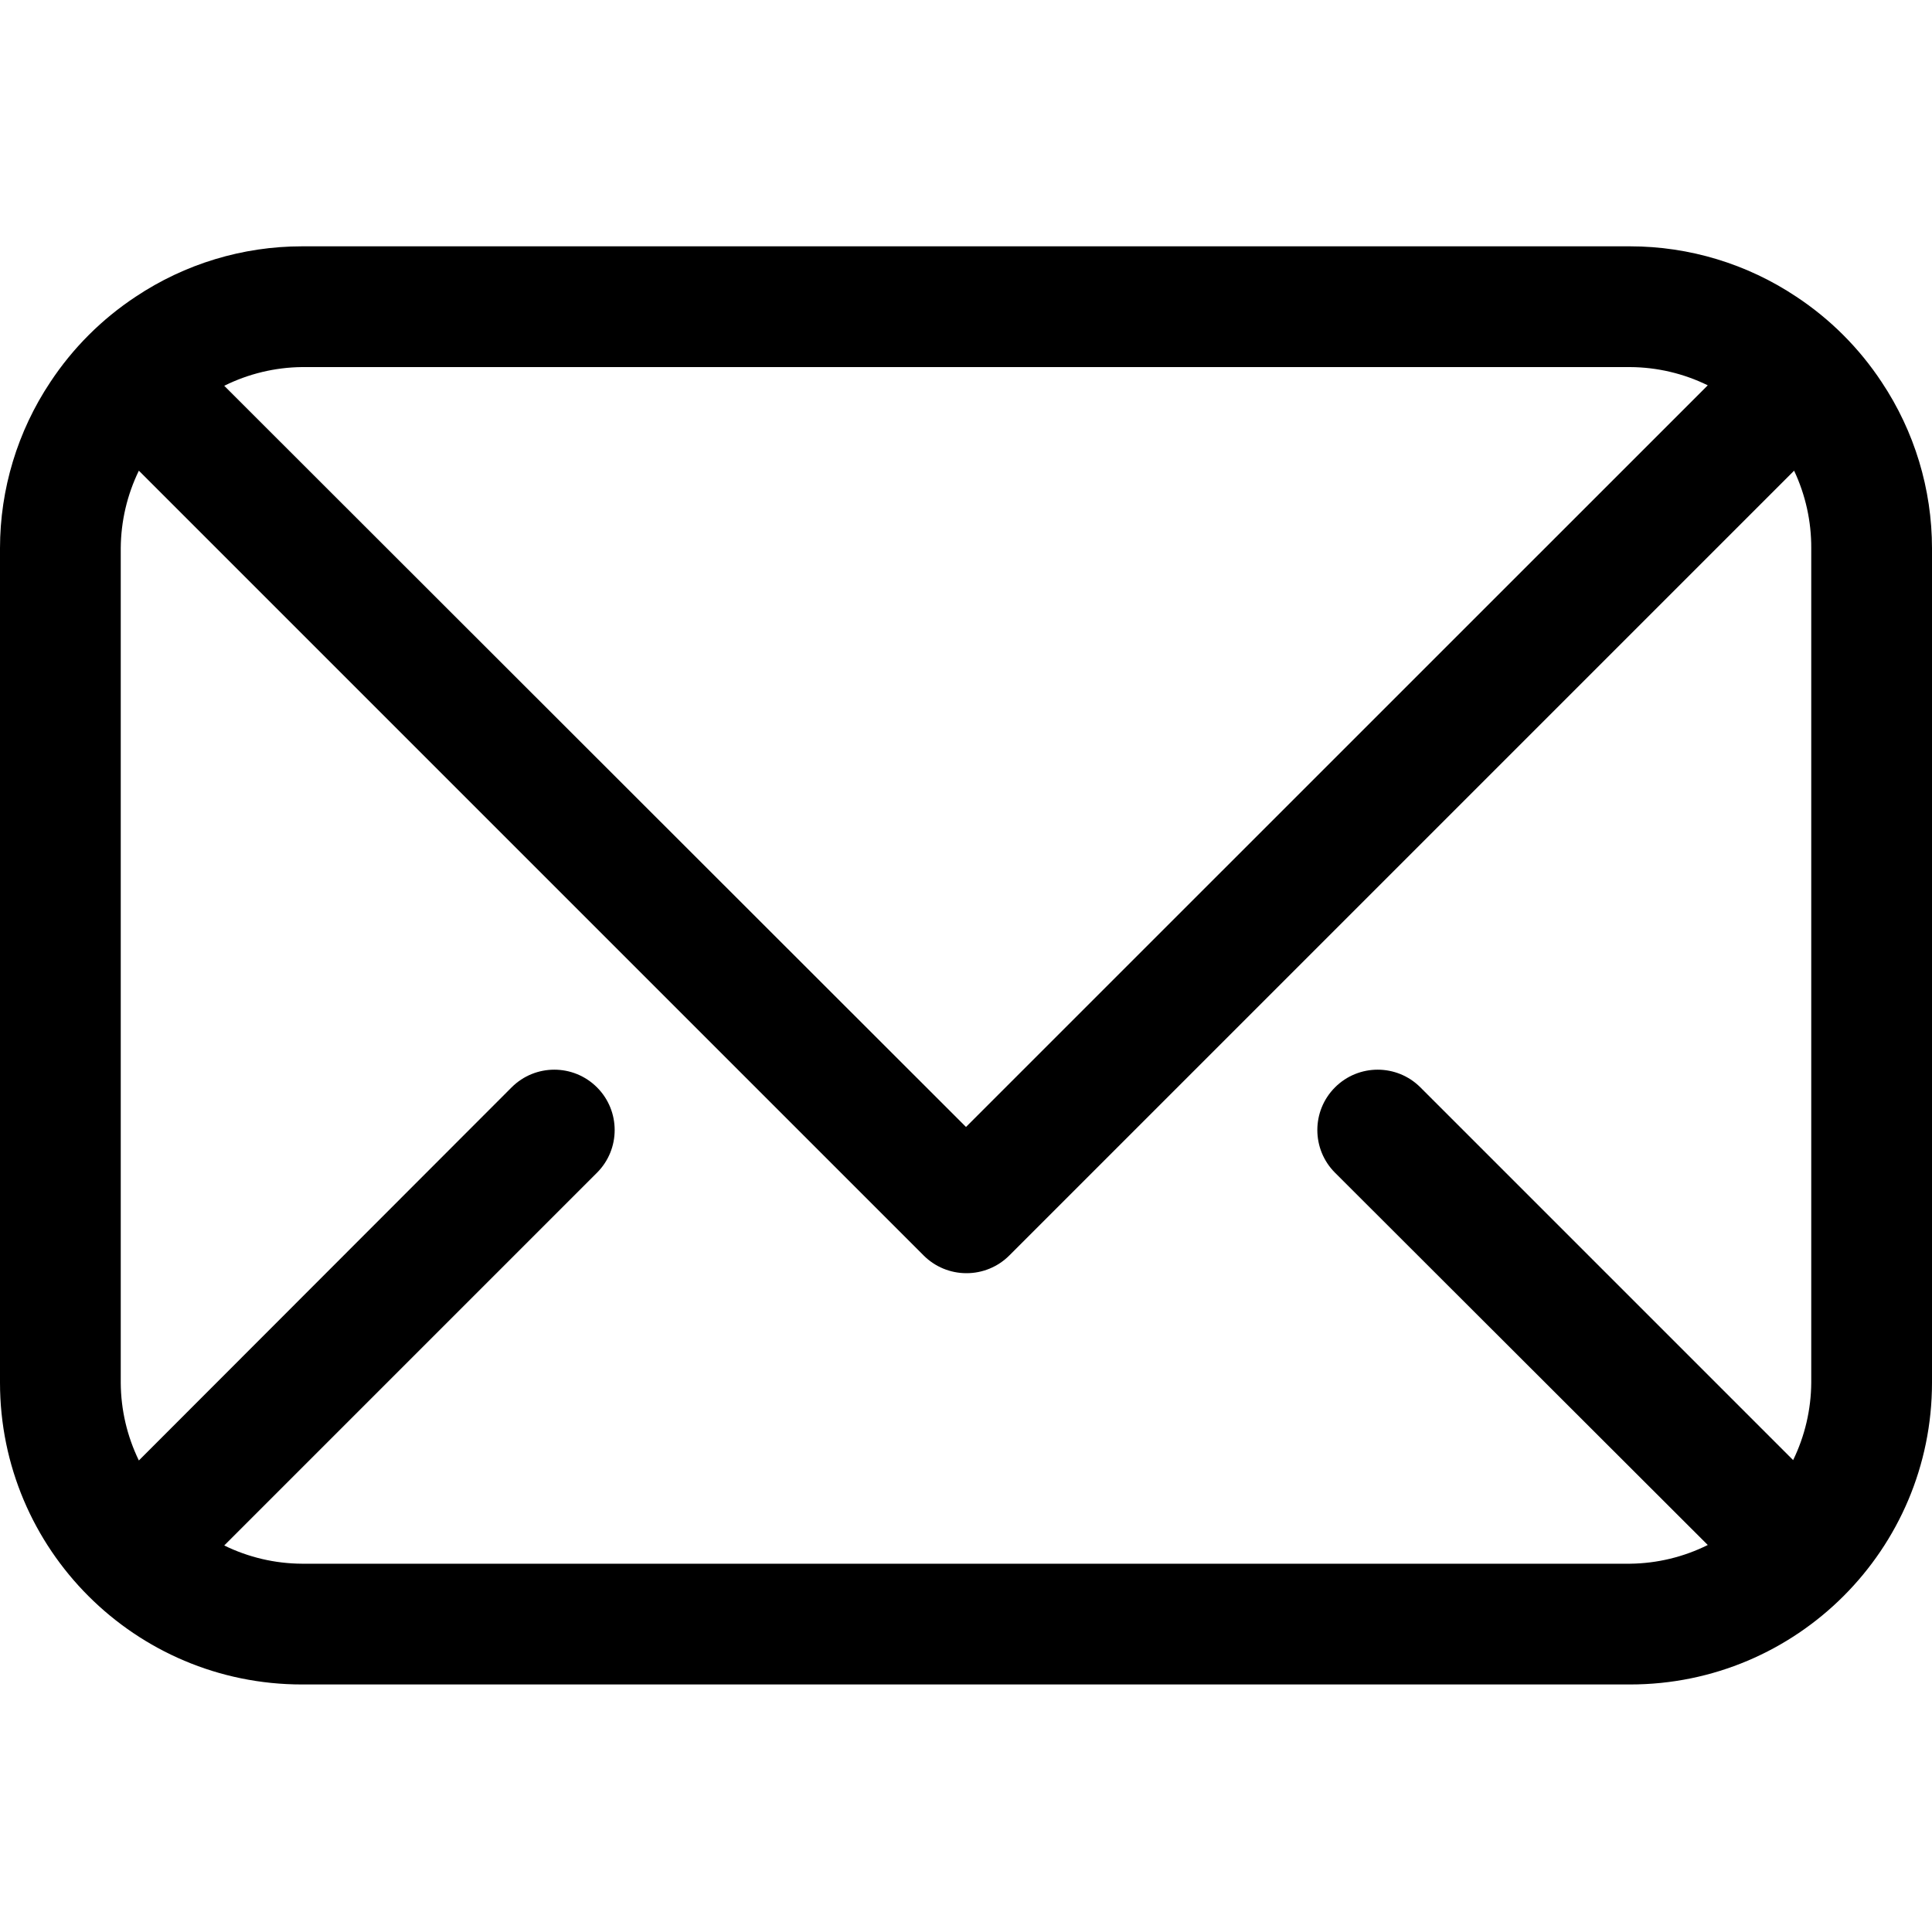
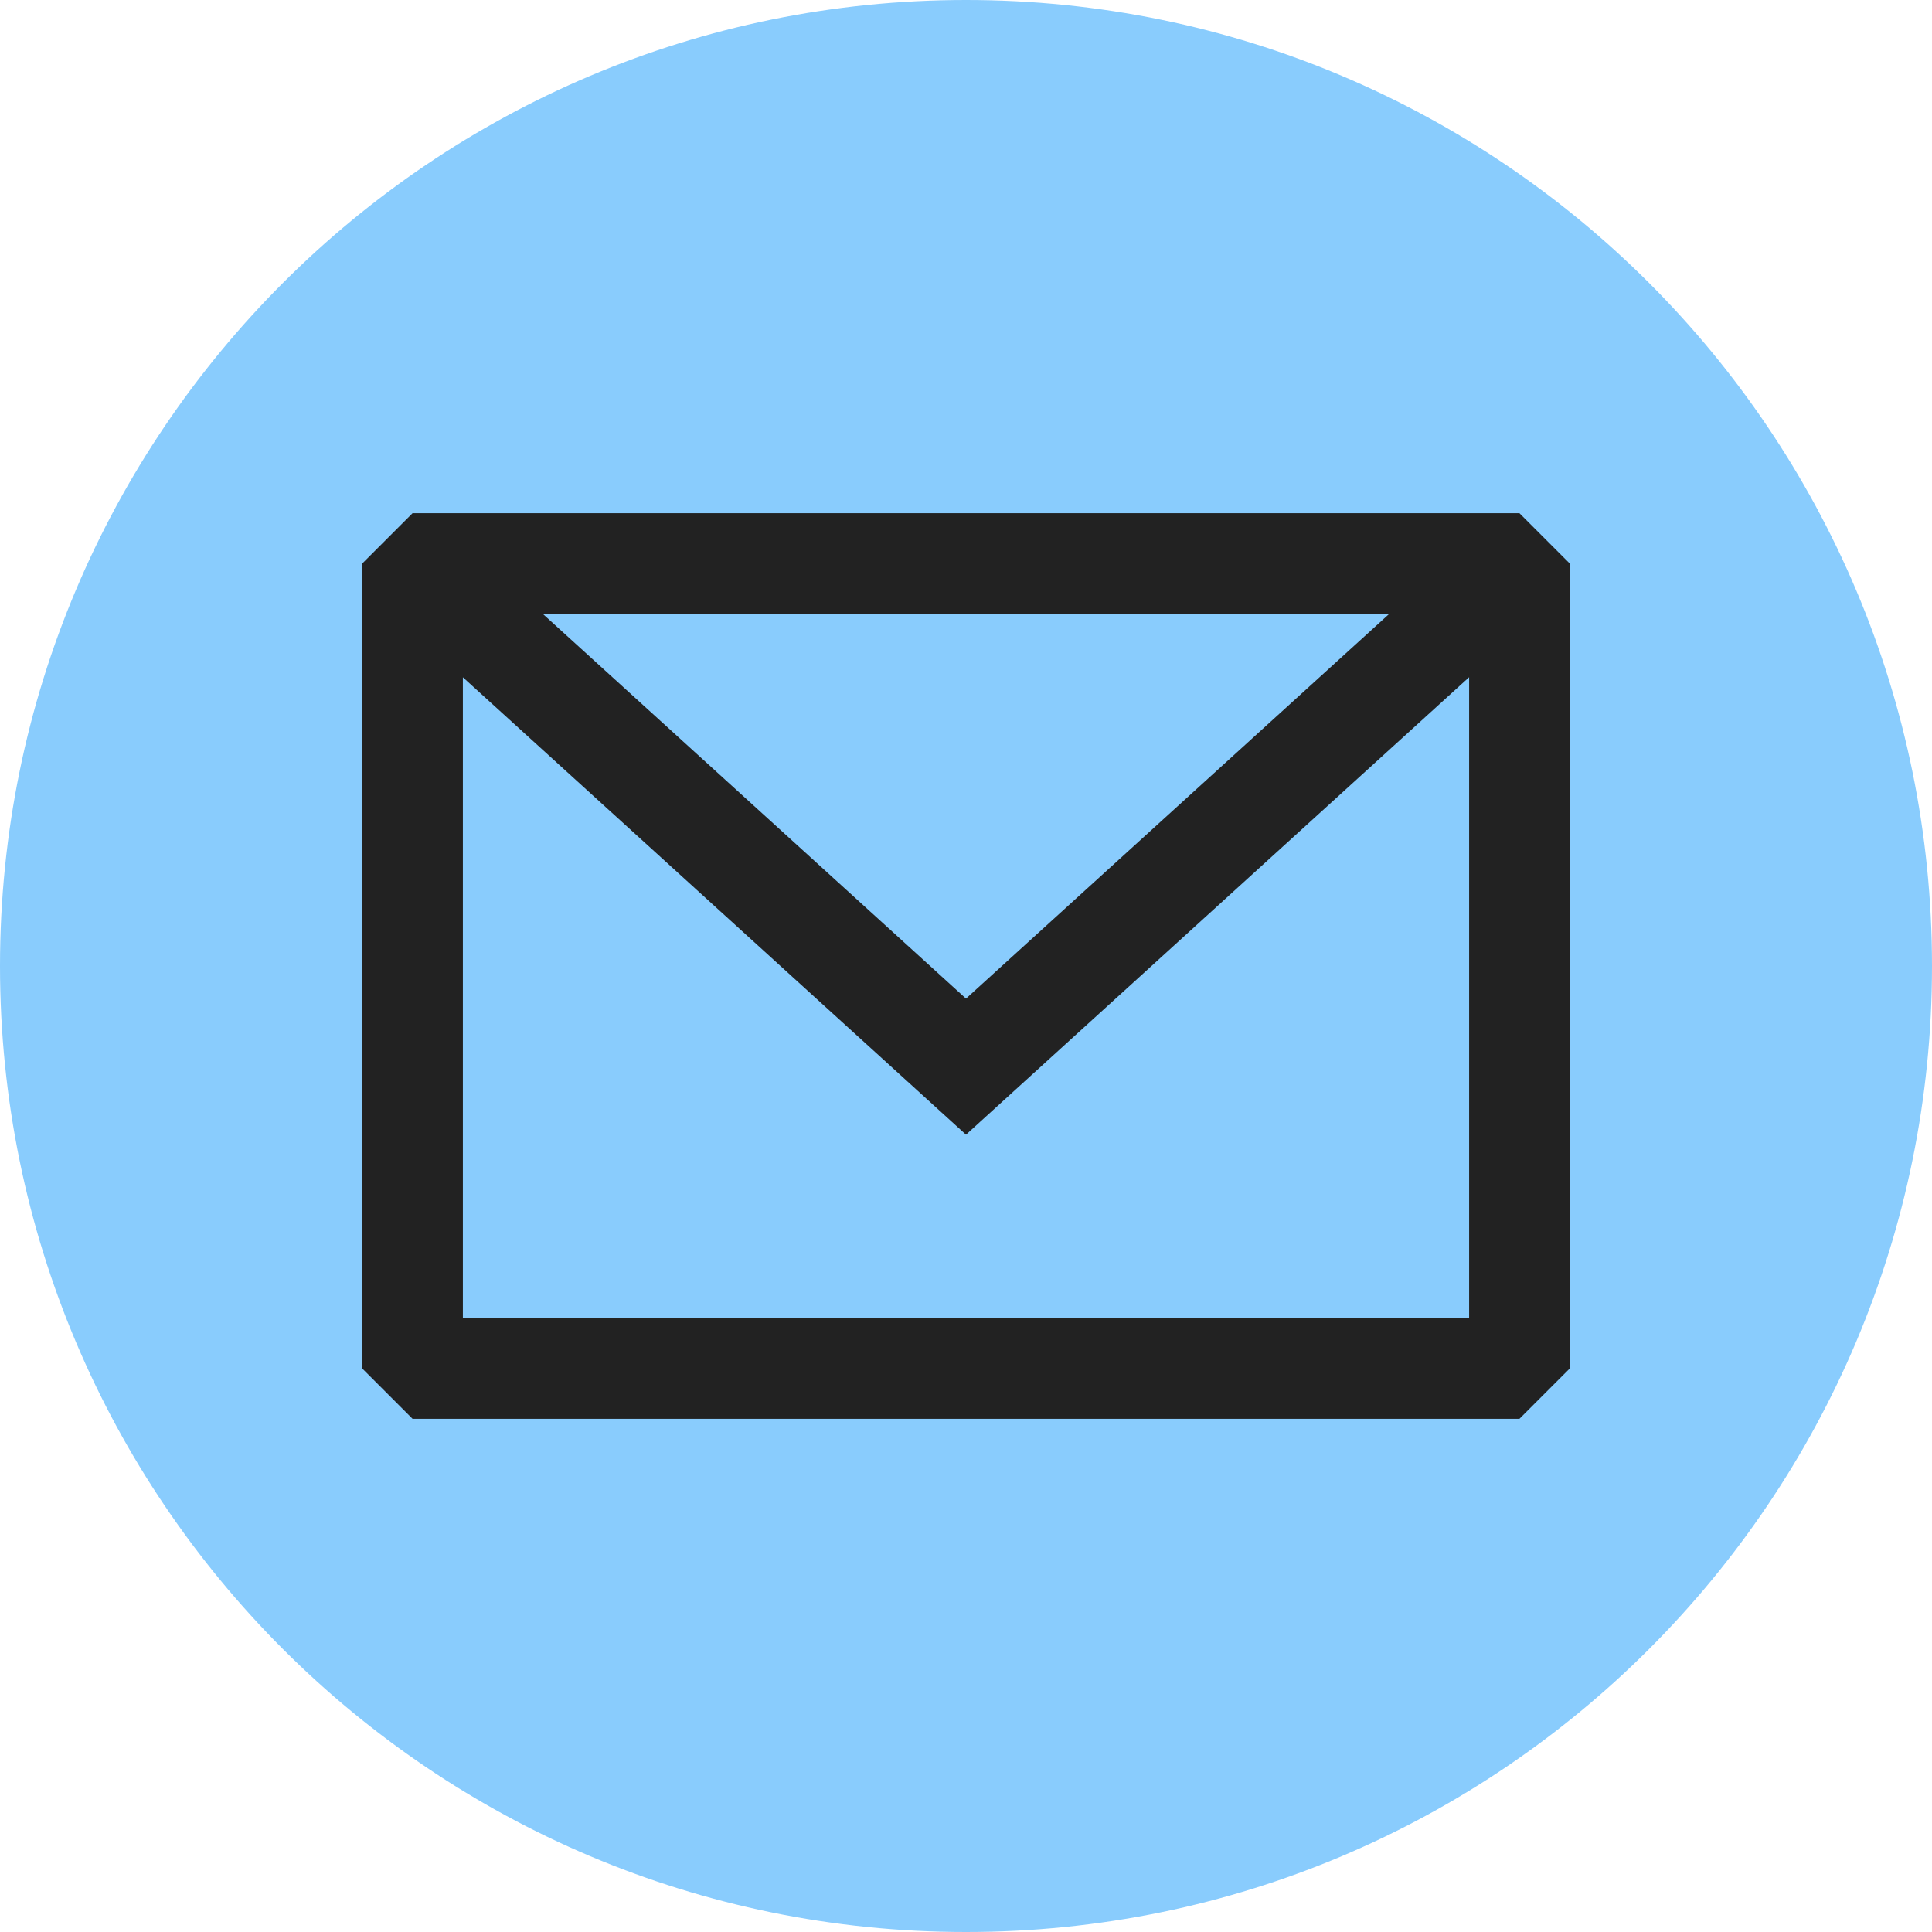
- <svg xmlns="http://www.w3.org/2000/svg" fill="#000000" width="800px" height="800px" viewBox="0 -2.04 16 16" id="mail-16px">
-   <path id="Path_76" data-name="Path 76" d="M-8.417,3.169a2.493,2.493,0,0,0-.707-.707A2.481,2.481,0,0,0-10.5,2.045h-11a2.481,2.481,0,0,0-1.376.417,2.493,2.493,0,0,0-.707.707A2.483,2.483,0,0,0-24,4.545v6.91a2.5,2.5,0,0,0,2.5,2.5h11a2.5,2.5,0,0,0,2.5-2.5V4.545A2.483,2.483,0,0,0-8.417,3.169ZM-21.5,3.045h11a1.48,1.48,0,0,1,.643.151L-16,9.338-22.143,3.2A1.48,1.48,0,0,1-21.5,3.045Zm11,9.91h-11a1.48,1.48,0,0,1-.643-.151l3.087-3.087a.5.5,0,0,0,0-.707.5.5,0,0,0-.707,0L-22.85,12.1a1.489,1.489,0,0,1-.15-.642V4.545a1.489,1.489,0,0,1,.15-.642l6.5,6.5a.5.5,0,0,0,.354.146.5.5,0,0,0,.354-.146l6.5-6.5A1.489,1.489,0,0,1-9,4.545v6.91a1.489,1.489,0,0,1-.15.642L-12.237,9.01a.5.5,0,0,0-.707,0,.5.5,0,0,0,0,.707L-9.857,12.8A1.48,1.48,0,0,1-10.5,12.955Z" transform="translate(24 -2.045)" />
+ <svg xmlns="http://www.w3.org/2000/svg" width="800px" height="800px" viewBox="-2.4 -2.4 28.80 28.80" fill="none">
+   <g id="SVGRepo_bgCarrier" stroke-width="0">
+     <rect x="-2.4" y="-2.4" width="28.80" height="28.80" rx="14.4" fill="#89ccfd" strokewidth="0" />
+   </g>
+   <g id="SVGRepo_tracerCarrier" stroke-linecap="round" stroke-linejoin="round" />
+   <g id="SVGRepo_iconCarrier">
+     <path fill-rule="evenodd" clip-rule="evenodd" d="M3.75 5.25L3 6V18L3.75 18.75H20.25L21 18V6L20.25 5.25H3.75ZM4.5 7.696V17.25H19.5V7.695L12 14.514L4.5 7.696ZM18.31 6.75H5.69L12 12.486L18.31 6.75Z" fill="#222222" />
+   </g>
</svg>
